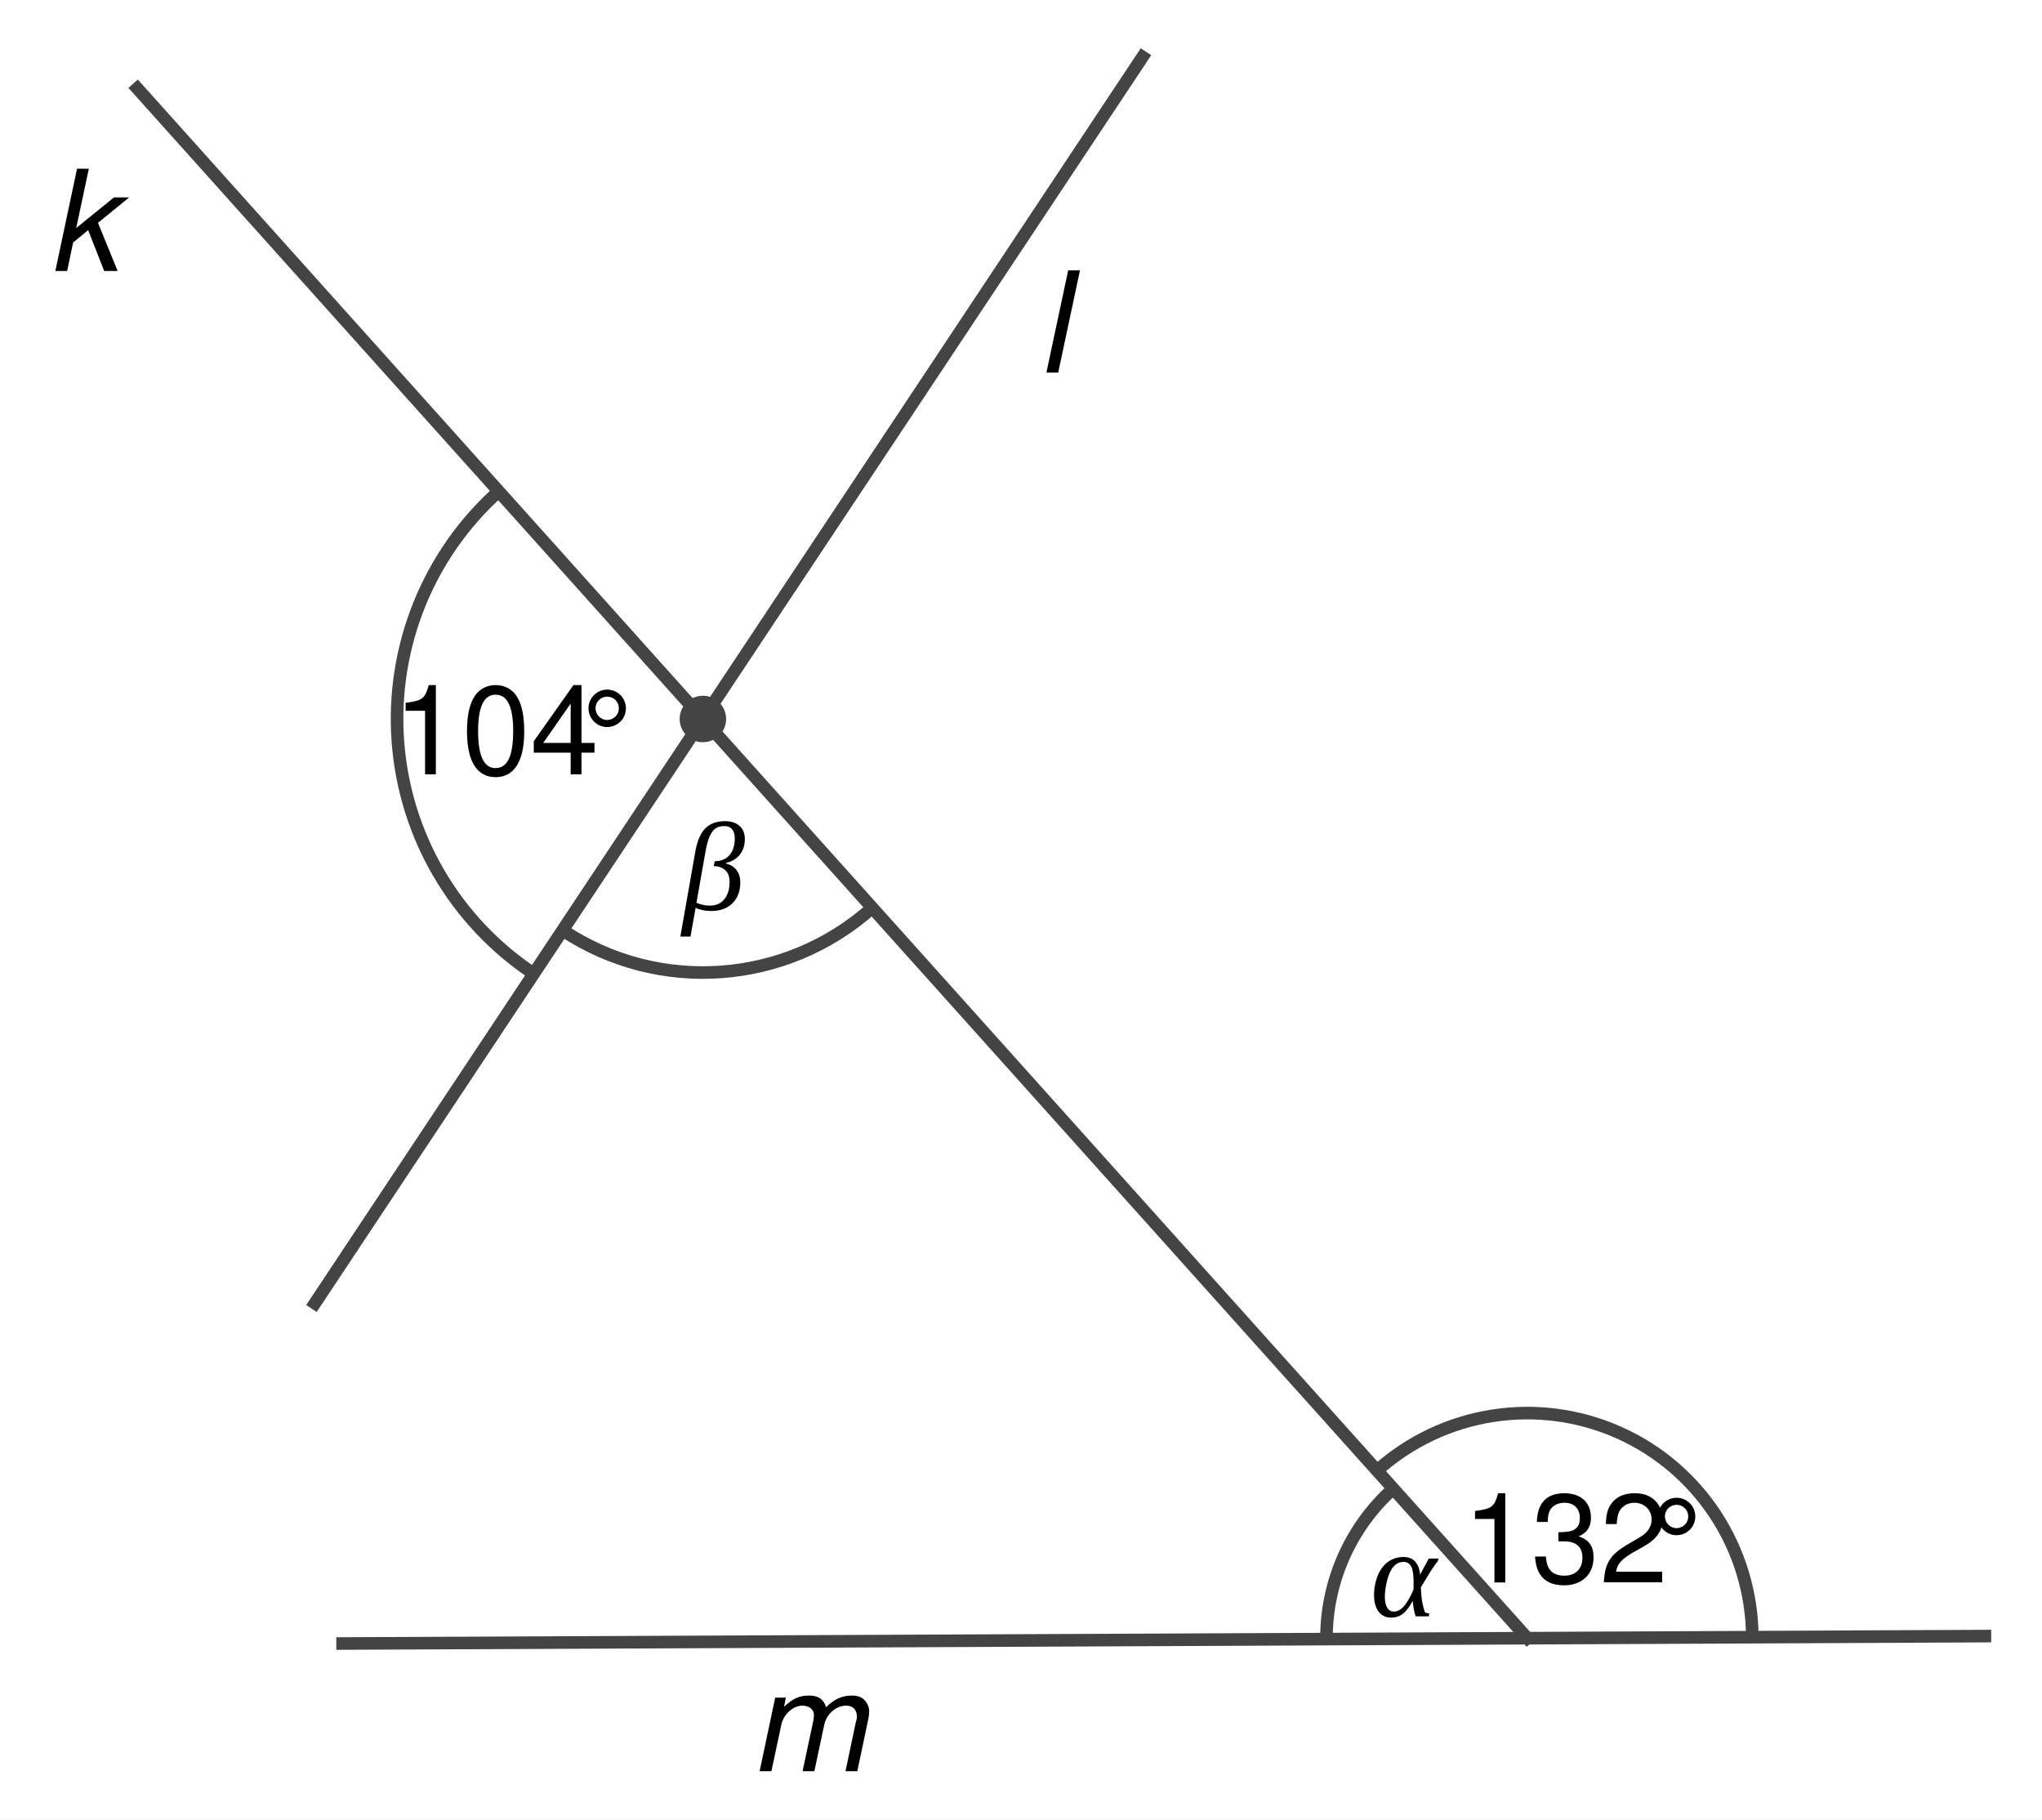
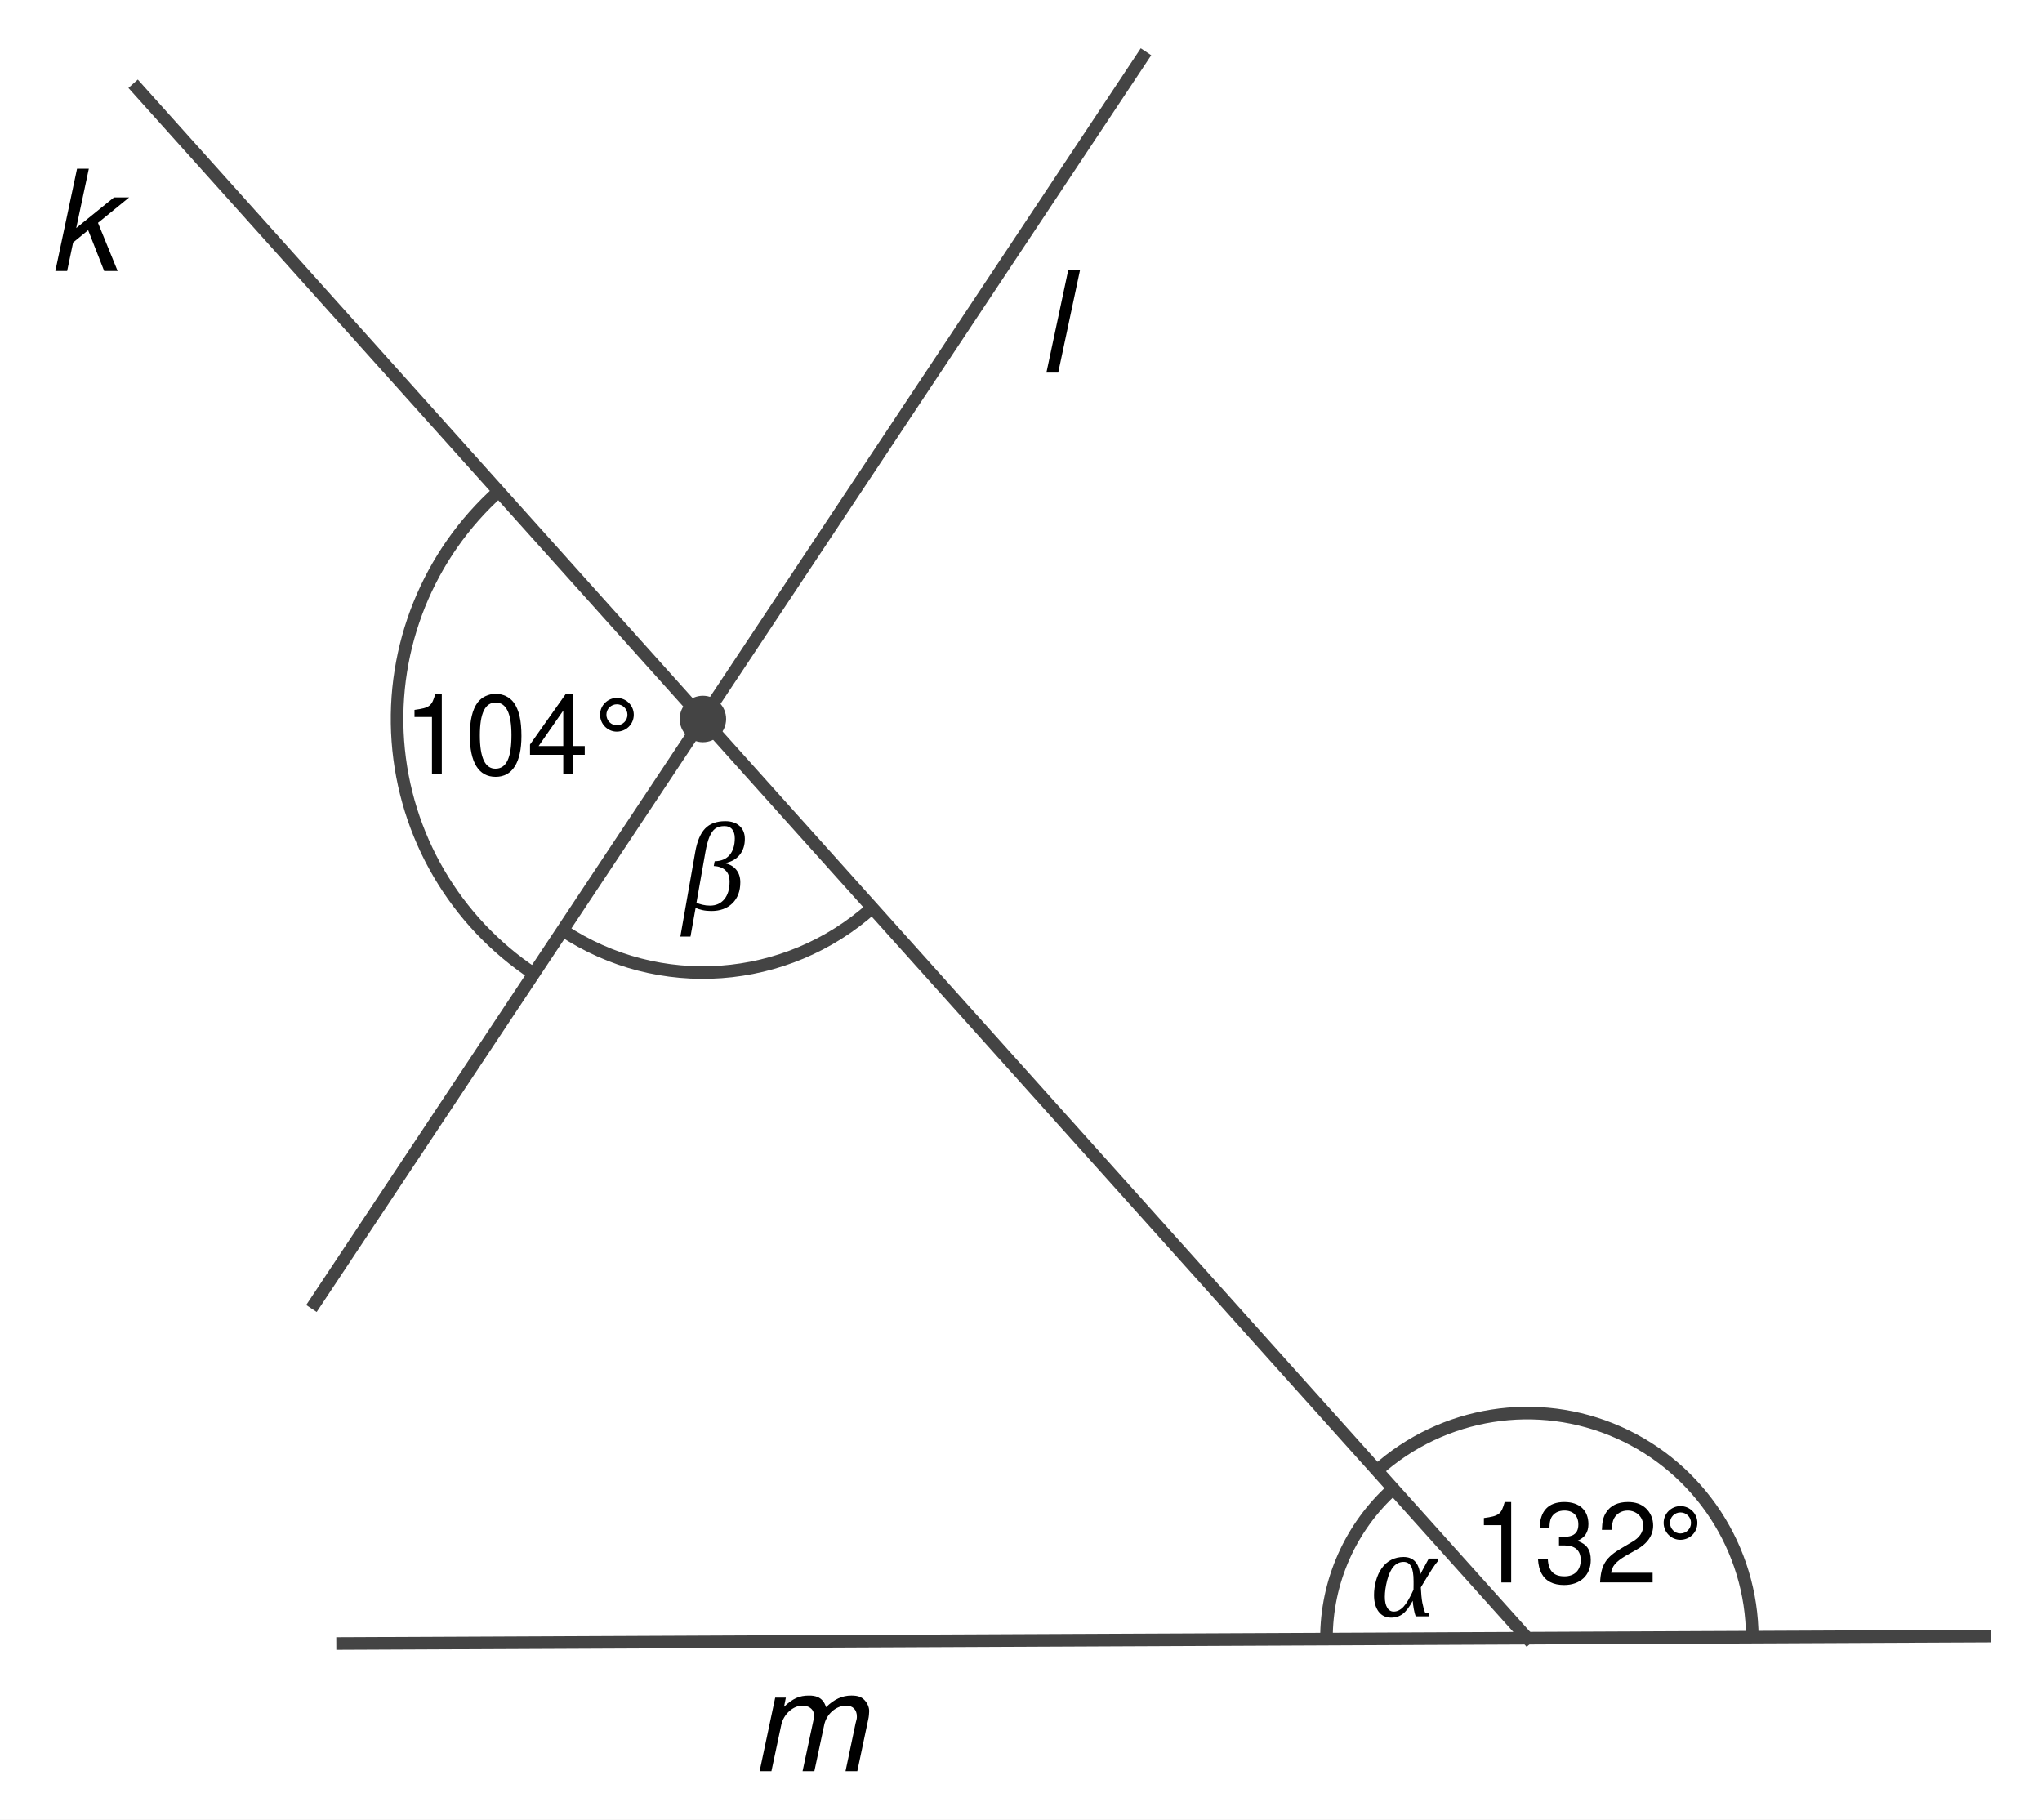
<svg xmlns="http://www.w3.org/2000/svg" width="422" height="376" viewBox="0 0 422 376">
  <rect width="422" height="376" fill="#fff" />
  <g stroke="#444444" fill="none" stroke-width="2.6">
    <line x1="27.51" y1="17.30" x2="316.47" y2="339.44" />
    <line x1="236.83" y1="10.69" x2="64.36" y2="270.39" />
    <line x1="69.50" y1="339.62" x2="411.50" y2="338.08" />
    <path d="M 180.25 187.58 A 52.4 52.4 0 0 1 116.27 192.22" />
    <path d="M 110.30 201.22 A 63.2 63.2 0 0 1 103.06 101.52" />
    <path d="M 274.13 338.70 A 41.5 41.5 0 0 1 287.92 307.62" />
    <path d="M 284.58 303.89 A 46.5 46.5 0 0 1 362.13 338.30" />
  </g>
  <circle cx="145.26" cy="148.57" r="4.8" fill="#444444" />
  <text x="17" y="56" font-family="Helvetica,Arial,sans-serif" font-style="italic" font-size="29" text-anchor="middle" fill="#000">k</text>
  <text x="217.5" y="77" font-family="Helvetica,Arial,sans-serif" font-style="italic" font-size="29" text-anchor="middle" fill="#000">l</text>
  <text x="167" y="366" font-family="Helvetica,Arial,sans-serif" font-style="italic" font-size="29" text-anchor="middle" fill="#000">m</text>
-   <text x="102.5" y="160" font-family="Helvetica,Arial,sans-serif" font-size="25.5" text-anchor="middle" fill="#000">104</text>
-   <text x="125.5" y="160" font-family="Helvetica,Arial,sans-serif" font-size="25.5" text-anchor="middle" fill="#000">°</text>
-   <text x="323.5" y="327" font-family="Helvetica,Arial,sans-serif" font-size="25.5" text-anchor="middle" fill="#000">132</text>
-   <text x="346.5" y="327" font-family="Helvetica,Arial,sans-serif" font-size="25.5" text-anchor="middle" fill="#000">°</text>
+   <text x="102.5" y="160" font-family="Helvetica,Arial,sans-serif" font-size="23" text-anchor="middle" fill="#000">104</text>
+   <text x="127.5" y="160" font-family="Helvetica,Arial,sans-serif" font-size="23" text-anchor="middle" fill="#000">°</text>
+   <text x="323.5" y="327" font-family="Helvetica,Arial,sans-serif" font-size="23" text-anchor="middle" fill="#000">132</text>
+   <text x="347.3" y="327" font-family="Helvetica,Arial,sans-serif" font-size="23" text-anchor="middle" fill="#000">°</text>
  <text x="147.5" y="188" font-family="Times New Roman,serif" font-style="italic" font-size="26" text-anchor="middle" fill="#000">β</text>
  <text x="290" y="334" font-family="Times New Roman,serif" font-style="italic" font-size="26" text-anchor="middle" fill="#000">α</text>
</svg>
